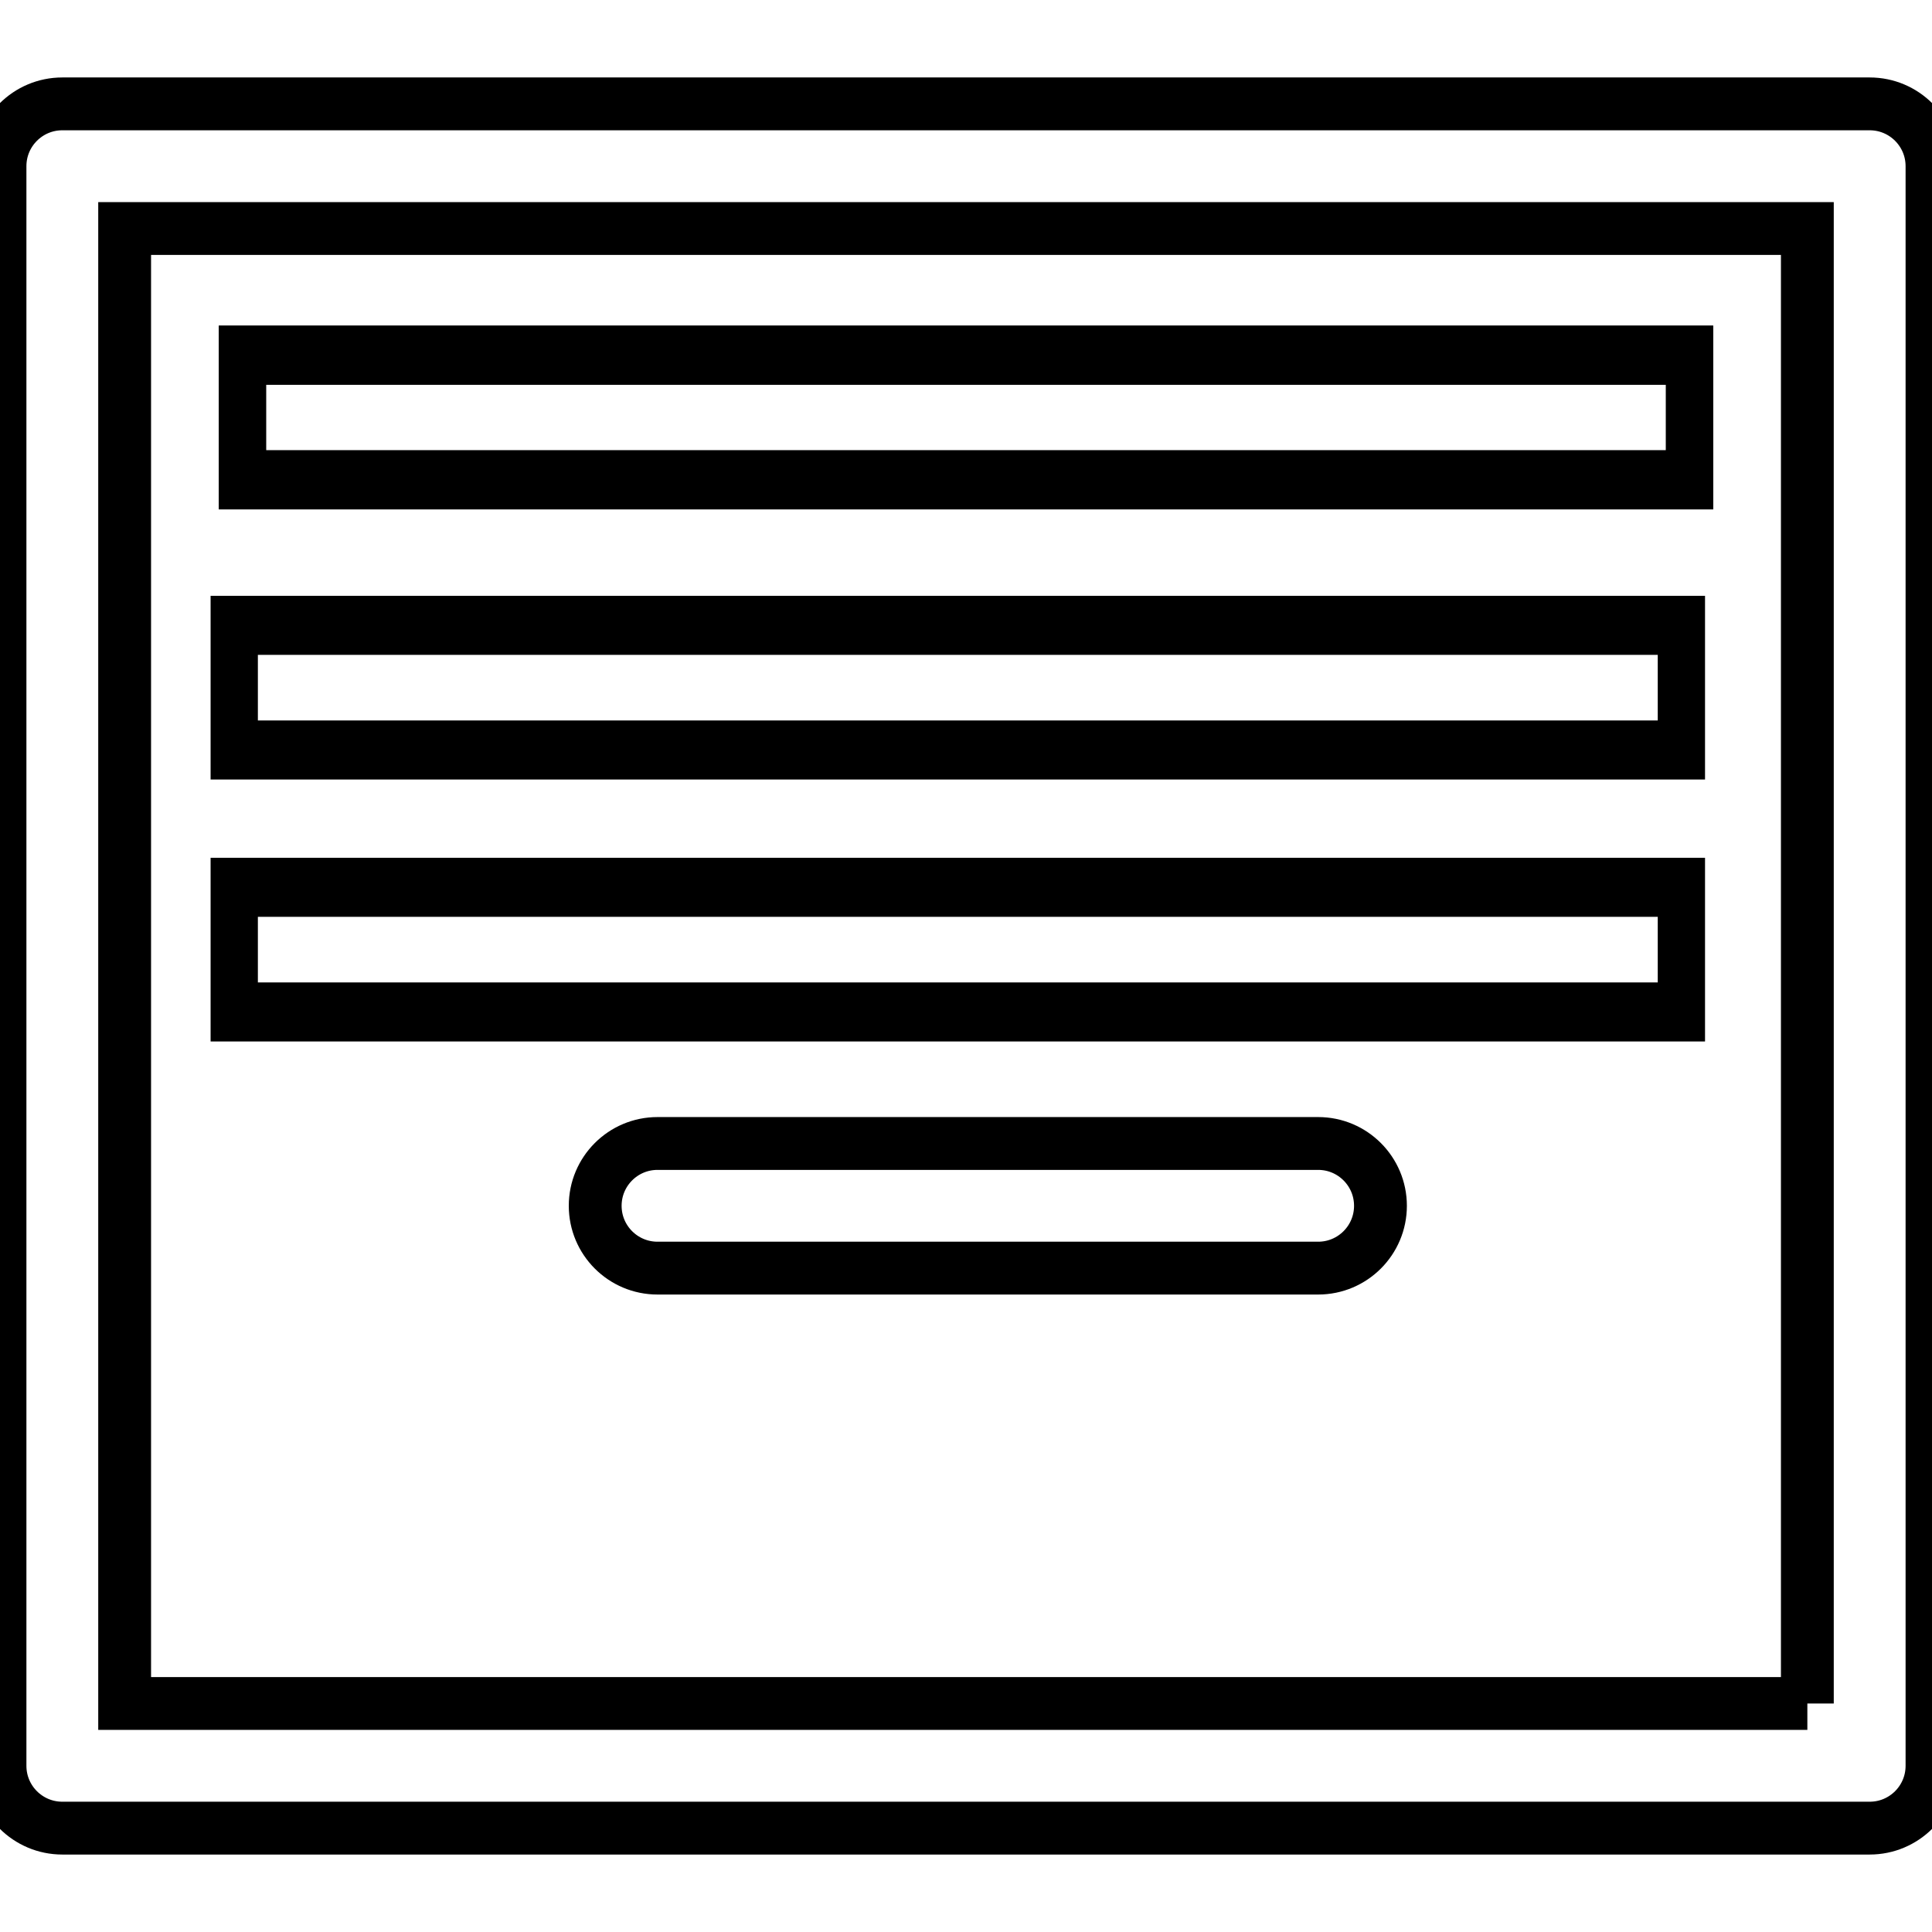
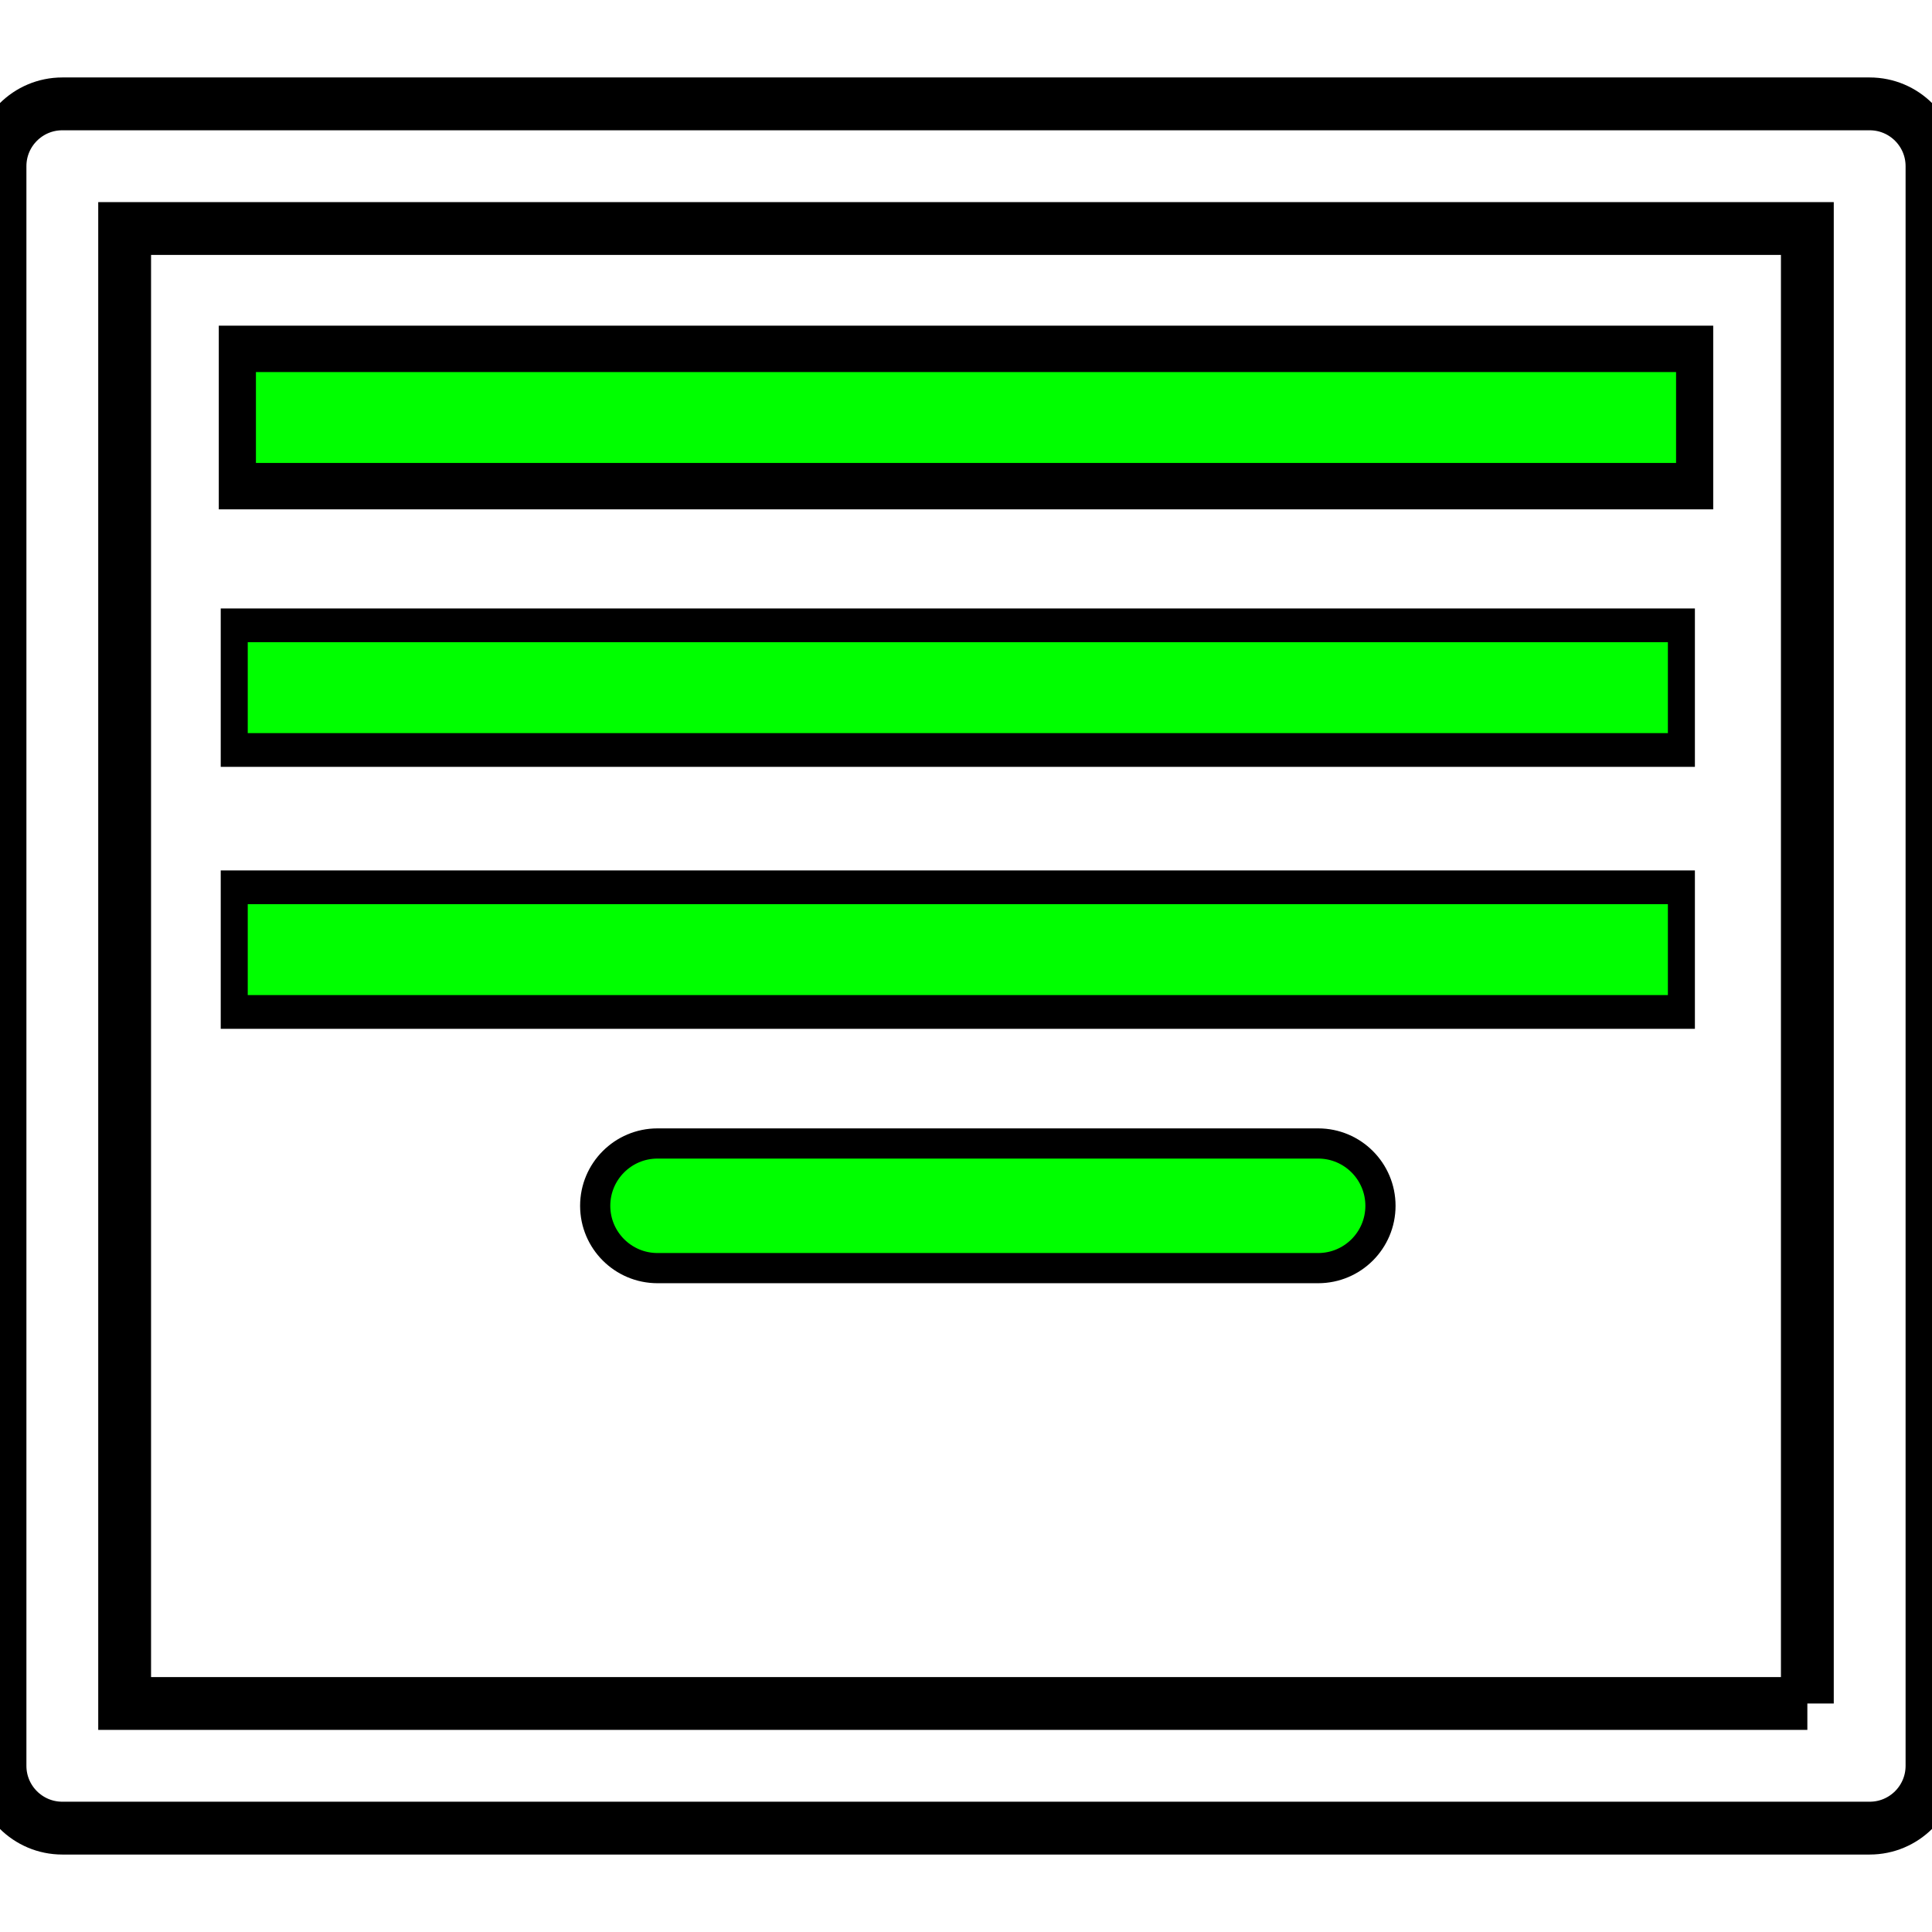
<svg xmlns="http://www.w3.org/2000/svg" version="1.1" id="Capa_1" x="0px" y="0px" viewBox="0 0 512 512" style="enable-background:new 0 0 512 512;" xml:space="preserve">
  <defs id="defs83" />
  <g id="g3" style="fill:none;stroke:#000000;stroke-opacity:1;stroke-width:14;stroke-miterlimit:4;stroke-dasharray:none">
    <g id="g5" style="fill:none;stroke:#000000;stroke-opacity:1;stroke-width:14;stroke-miterlimit:4;stroke-dasharray:none">
      <path d="M495.484,27.527H16.516C7.394,27.527,0,34.921,0,44.043v423.914c0,9.122,7.394,16.516,16.516,16.516h478.968    c9.122,0,16.516-7.394,16.516-16.516V44.043C512,34.921,504.606,27.527,495.484,27.527z M478.968,451.441H33.032V60.559h445.935    V451.441z" id="path7" style="fill:none;stroke:#000000;stroke-opacity:1;stroke-width:14;stroke-miterlimit:4;stroke-dasharray:none" />
    </g>
  </g>
  <g id="g15" style="fill:none">
    <g id="g17" style="fill:none">
      <circle cx="154.151" cy="104.602" r="27.527" id="circle19" style="fill:none" />
    </g>
  </g>
  <g id="g21" style="fill:none">
    <g id="g23" style="fill:none">
      <circle cx="225.72" cy="104.602" r="27.527" id="circle25" style="fill:none" />
    </g>
  </g>
  <g id="g27" style="fill:none">
    <g id="g29" style="fill:none">
      <circle cx="82.581" cy="104.602" r="27.527" id="circle31" style="fill:none" />
    </g>
  </g>
-   <g id="g45" style="fill:none;stroke:#000000;stroke-width:14;stroke-miterlimit:4;stroke-dasharray:none;stroke-opacity:1" transform="translate(91.11864,-88.94915)">
-     <g id="g47" style="fill:none;stroke:#000000;stroke-width:14;stroke-miterlimit:4;stroke-dasharray:none;stroke-opacity:1">
-       <path d="m 258.202,391.983 -175.071,0 c -9.122,0 -16.516,7.394 -16.516,16.516 0,9.122 7.394,16.516 16.516,16.516 l 175.071,0 c 9.122,0 16.516,-7.394 16.516,-16.516 0,-9.122 -7.393,-16.516 -16.516,-16.516 z" id="path49" style="fill:none;stroke:#000000;stroke-width:14;stroke-miterlimit:4;stroke-dasharray:none;stroke-opacity:1" />
+   <g id="g45" style="fill:#00ff00;stroke:#000000;stroke-width:8;stroke-miterlimit:4;stroke-dasharray:none;stroke-opacity:1" transform="translate(91.11864,-88.94915)">
+     <g id="g47" style="fill:#00ff00;stroke:#000000;stroke-width:8;stroke-miterlimit:4;stroke-dasharray:none;stroke-opacity:1">
+       <path d="m 258.202,391.983 -175.071,0 c -9.122,0 -16.516,7.394 -16.516,16.516 0,9.122 7.394,16.516 16.516,16.516 l 175.071,0 c 9.122,0 16.516,-7.394 16.516,-16.516 0,-9.122 -7.393,-16.516 -16.516,-16.516 z" id="path49" style="fill:#00ff00;stroke:#000000;stroke-width:8;stroke-miterlimit:4;stroke-dasharray:none;stroke-opacity:1" />
    </g>
  </g>
  <g id="g51" />
  <g id="g53" />
  <g id="g55" />
  <g id="g57" />
  <g id="g59" />
  <g id="g61" />
  <g id="g63" />
  <g id="g65" />
  <g id="g67" />
  <g id="g69" />
  <g id="g71" />
  <g id="g73" />
  <g id="g75" />
  <g id="g77" />
  <g id="g79" />
  <g id="g9-3" transform="matrix(0.8007015,0,0,1,51.02043,-54.51694)" style="fill:none;stroke:#000000;stroke-opacity:1;stroke-width:15.646;stroke-miterlimit:4;stroke-dasharray:none">
    <g id="g11-6" style="fill:none;stroke:#000000;stroke-opacity:1;stroke-width:15.646;stroke-miterlimit:4;stroke-dasharray:none">
      <rect x="16.516" y="148.645" width="478.968" height="33.032" id="rect13-7" style="fill:none;stroke:#000000;stroke-opacity:1;stroke-width:15.646;stroke-miterlimit:4;stroke-dasharray:none" />
    </g>
  </g>
-   <g style="fill:none;stroke:#000000;stroke-opacity:1;stroke-width:15.646;stroke-miterlimit:4;stroke-dasharray:none" transform="matrix(0.8007015,0,0,1,51.02043,-54.51694)" id="g4234">
-     <g style="fill:none;stroke:#000000;stroke-opacity:1;stroke-width:15.646;stroke-miterlimit:4;stroke-dasharray:none" id="g4236">
-       <rect style="fill:none;stroke:#000000;stroke-opacity:1;stroke-width:15.646;stroke-miterlimit:4;stroke-dasharray:none" id="rect4238" height="33.032" width="478.968" y="148.645" x="16.516" />
+   <g style="fill:#00ff00;stroke:#000000;stroke-opacity:1;stroke-width:8.94;stroke-miterlimit:4;stroke-dasharray:none;fill-opacity:1" transform="matrix(0.8007015,0,0,1,51.02043,-54.51694)" id="g4234">
+     <g style="fill:#00ff00;stroke:#000000;stroke-opacity:1;stroke-width:8.94;stroke-miterlimit:4;stroke-dasharray:none;fill-opacity:1" id="g4236">
+       <rect style="fill:#00ff00;stroke:#000000;stroke-opacity:1;stroke-width:8.94;stroke-miterlimit:4;stroke-dasharray:none;fill-opacity:1" id="rect4238" height="33.032" width="478.968" y="148.645" x="16.516" />
    </g>
  </g>
-   <g style="fill:none;stroke:#000000;stroke-width:15.646;stroke-miterlimit:4;stroke-dasharray:none;stroke-opacity:1" transform="matrix(0.8007015,0,0,1,48.85094,17.07629)" id="g4234-5">
-     <g style="fill:none;stroke:#000000;stroke-width:15.646;stroke-miterlimit:4;stroke-dasharray:none;stroke-opacity:1" id="g4236-3">
-       <rect style="fill:none;stroke:#000000;stroke-width:15.646;stroke-miterlimit:4;stroke-dasharray:none;stroke-opacity:1" id="rect4238-5" height="33.032" width="478.968" y="148.645" x="16.516" />
+   <g style="fill:#00ff00;stroke:#000000;stroke-width:8.94;stroke-miterlimit:4;stroke-dasharray:none;stroke-opacity:1;fill-opacity:1" transform="matrix(0.8007015,0,0,1,48.85094,17.07629)" id="g4234-5">
+     <g style="fill:#00ff00;stroke:#000000;stroke-width:8.94;stroke-miterlimit:4;stroke-dasharray:none;stroke-opacity:1;fill-opacity:1" id="g4236-3">
+       <rect style="fill:#00ff00;stroke:#000000;stroke-width:8.94;stroke-miterlimit:4;stroke-dasharray:none;stroke-opacity:1;fill-opacity:1" id="rect4238-5" height="33.032" width="478.968" y="148.645" x="16.516" />
    </g>
  </g>
-   <g style="fill:none;stroke:#000000;stroke-width:15.646;stroke-miterlimit:4;stroke-dasharray:none;stroke-opacity:1" transform="matrix(0.8007015,0,0,1,48.85094,86.50001)" id="g4234-5-6">
-     <g style="fill:none;stroke:#000000;stroke-width:15.646;stroke-miterlimit:4;stroke-dasharray:none;stroke-opacity:1" id="g4236-3-2">
-       <rect style="fill:none;stroke:#000000;stroke-width:15.646;stroke-miterlimit:4;stroke-dasharray:none;stroke-opacity:1" id="rect4238-5-9" height="33.032" width="478.968" y="148.645" x="16.516" />
+   <g style="fill:#00ff00;stroke:#000000;stroke-width:8.94;stroke-miterlimit:4;stroke-dasharray:none;stroke-opacity:1;fill-opacity:1" transform="matrix(0.8007015,0,0,1,48.85094,86.50001)" id="g4234-5-6">
+     <g style="fill:#00ff00;stroke:#000000;stroke-width:8.94;stroke-miterlimit:4;stroke-dasharray:none;stroke-opacity:1;fill-opacity:1" id="g4236-3-2">
+       <rect style="fill:#00ff00;stroke:#000000;stroke-width:8.94;stroke-miterlimit:4;stroke-dasharray:none;stroke-opacity:1;fill-opacity:1" id="rect4238-5-9" height="33.032" width="478.968" y="148.645" x="16.516" />
    </g>
  </g>
</svg>
